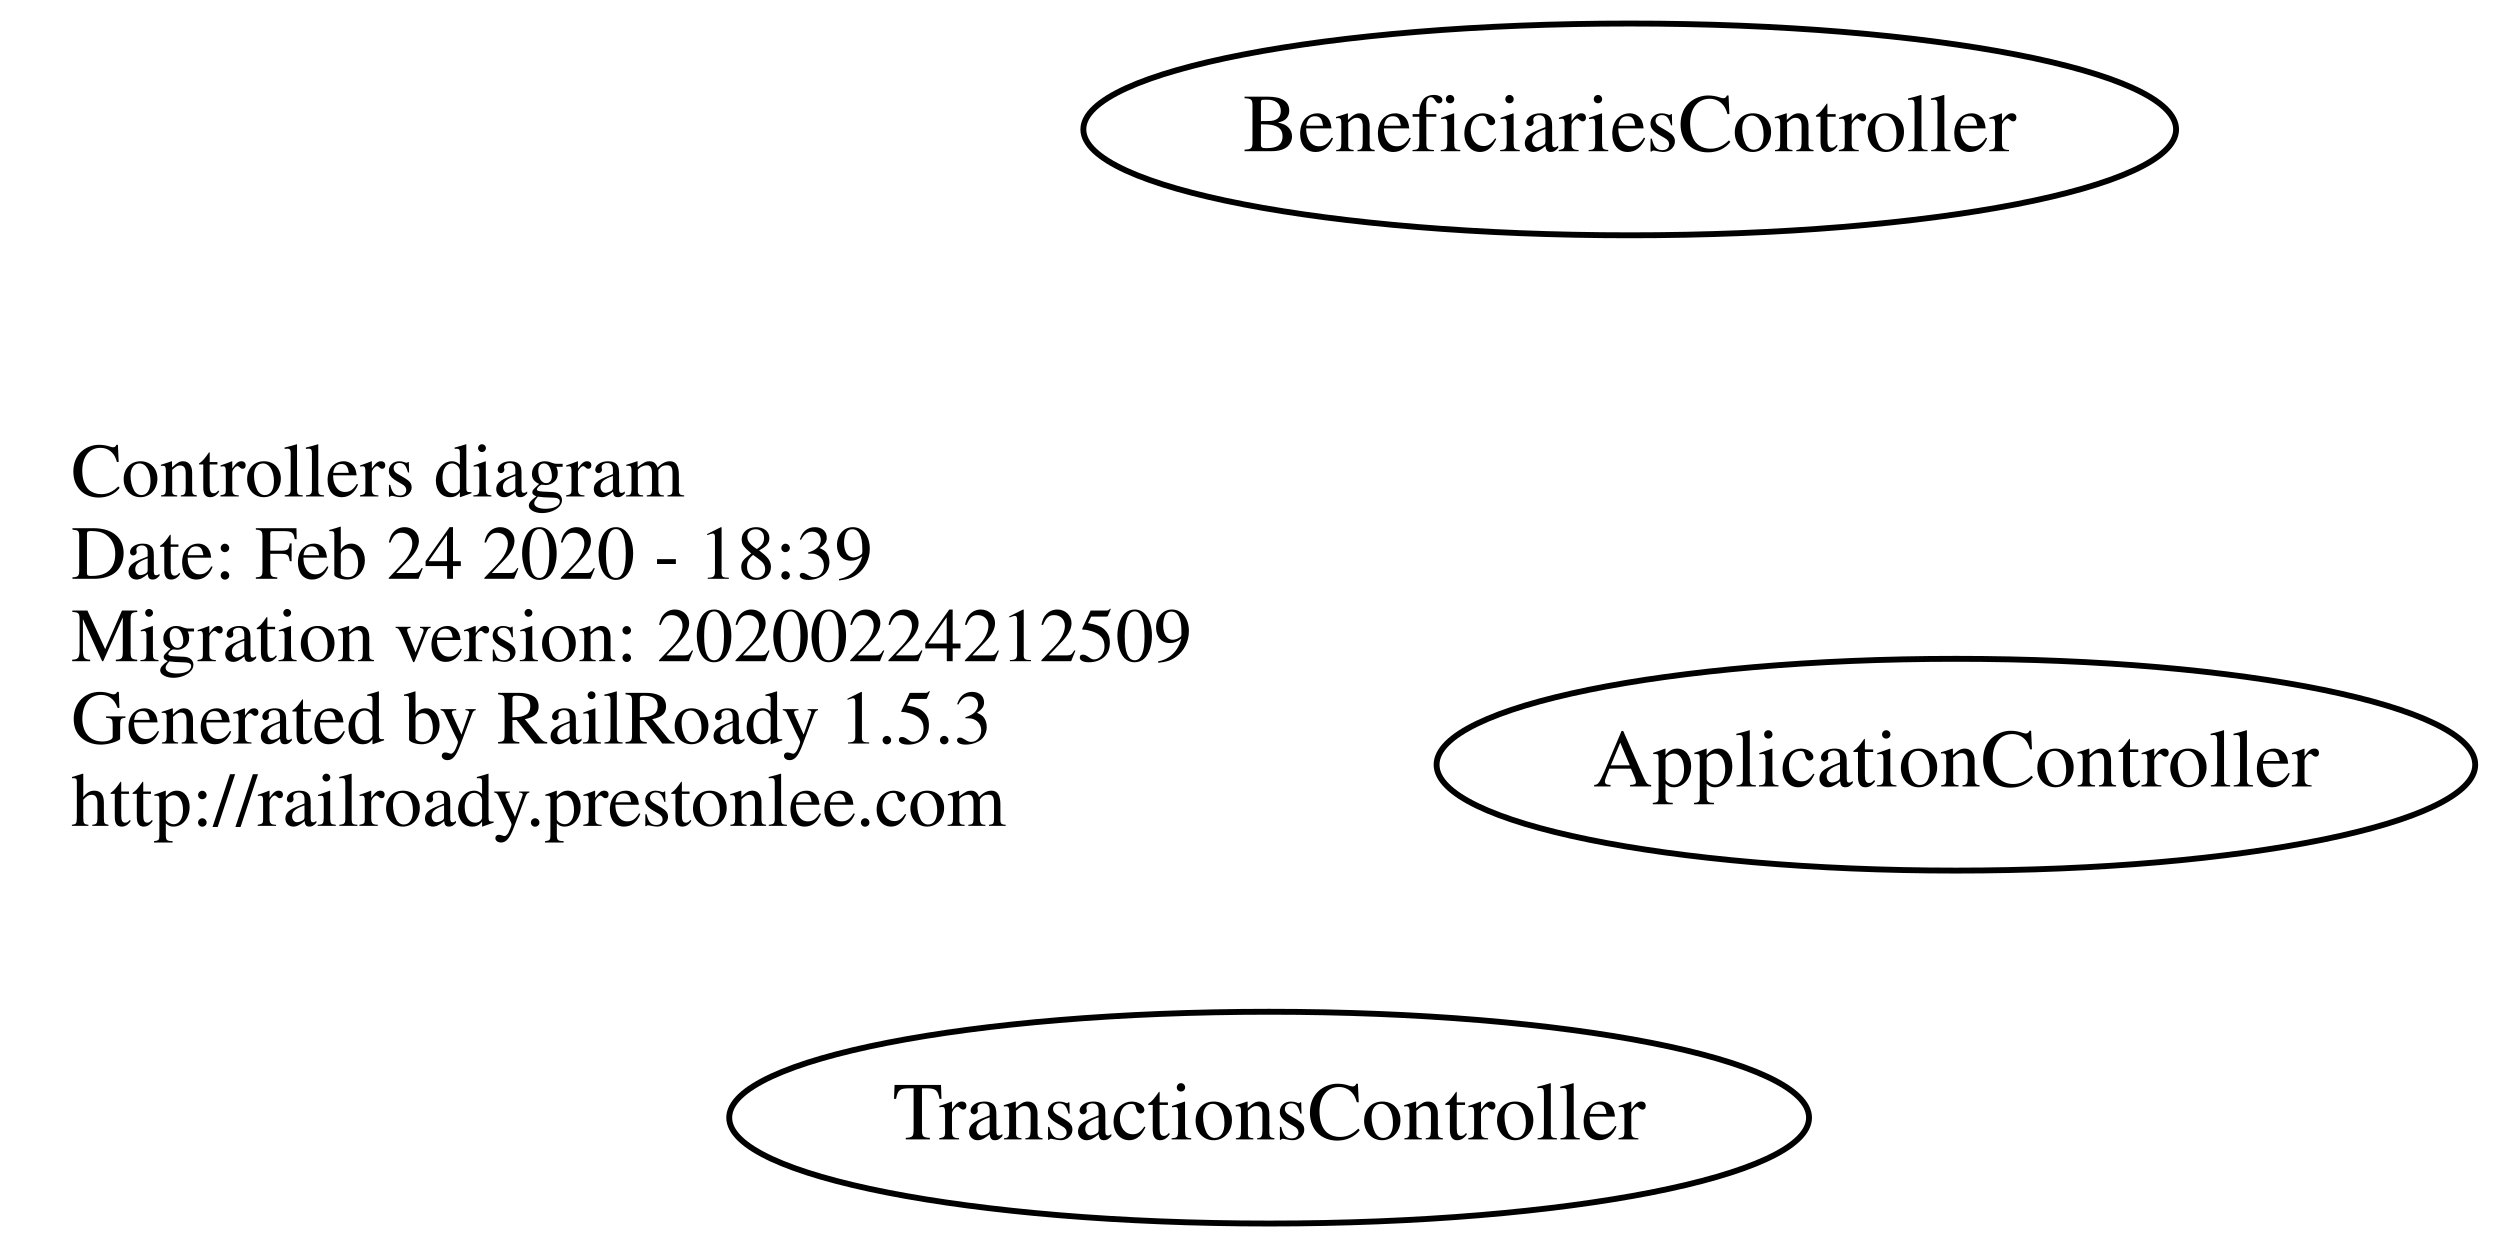
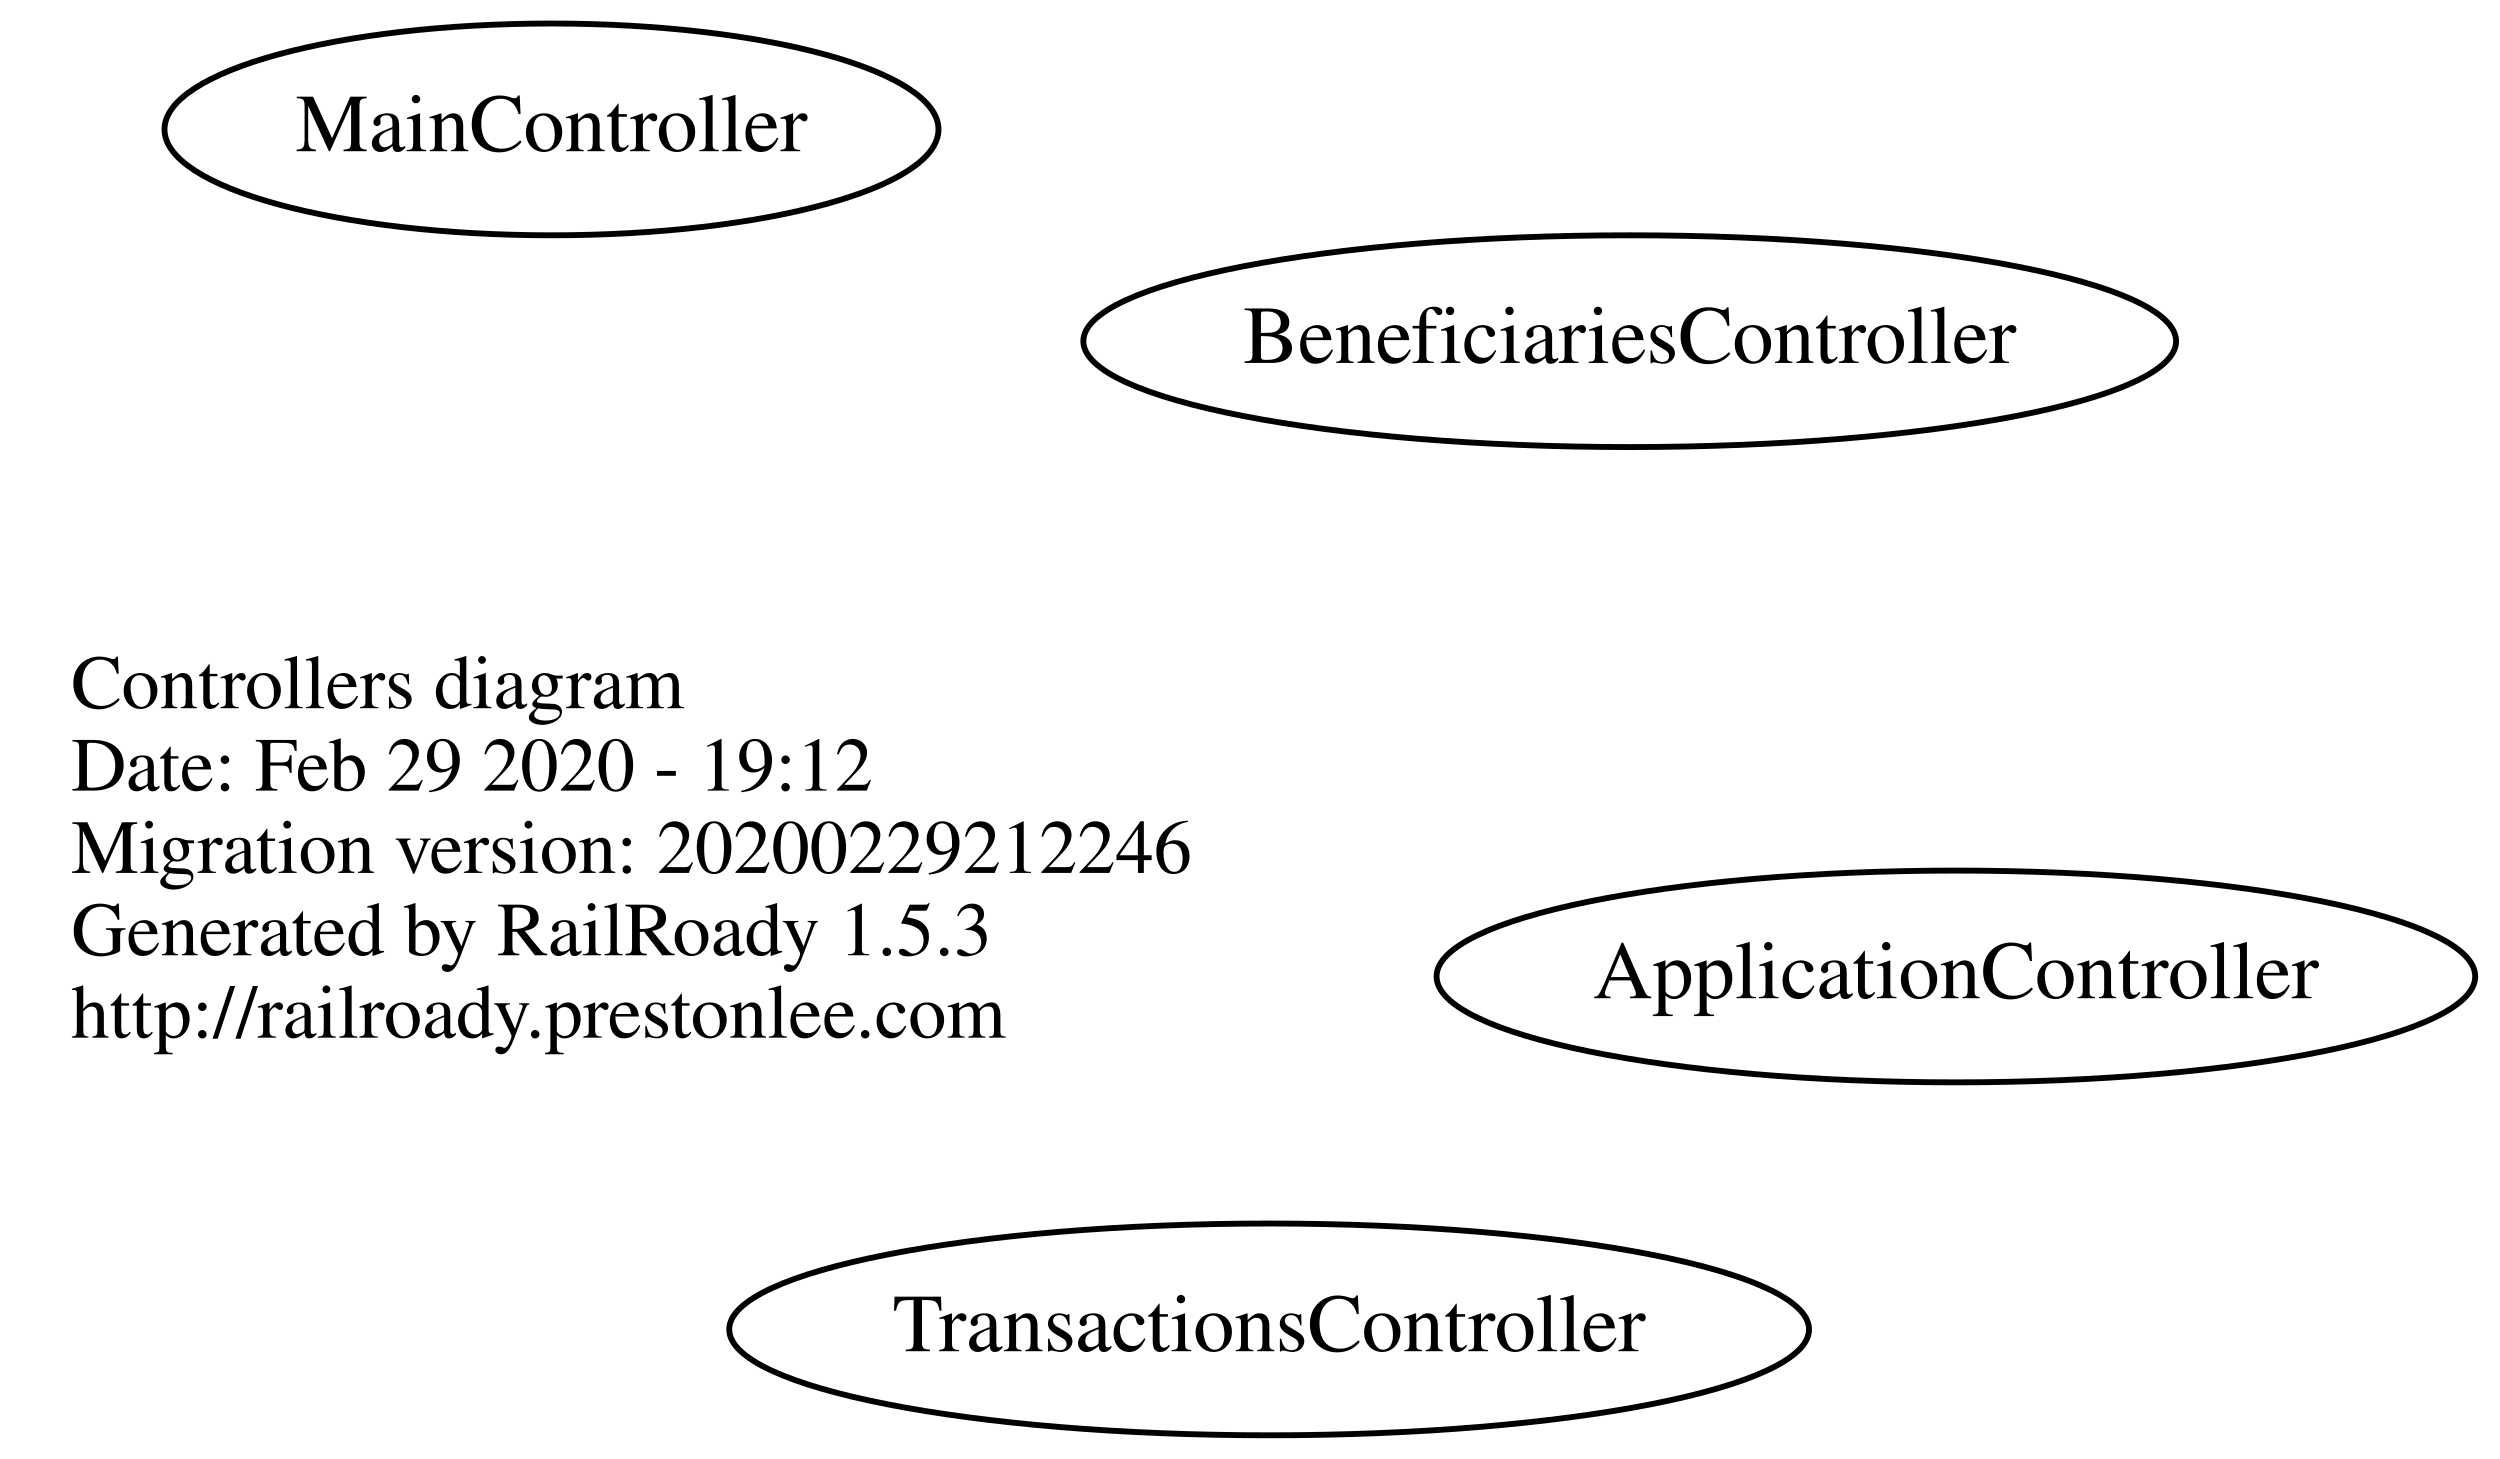
- <svg xmlns="http://www.w3.org/2000/svg" width="425pt" height="212pt" viewBox="0.00 0.00 424.78 212.00">
-   <g id="graph0" class="graph" transform="scale(1 1) rotate(0) translate(4 208)">
-     <polygon fill="transparent" stroke="transparent" points="-4,4 -4,-208 420.784,-208 420.784,4 -4,4" />
+ <svg xmlns="http://www.w3.org/2000/svg" width="425pt" height="248pt" viewBox="0.00 0.00 424.78 248.00">
+   <g id="graph0" class="graph" transform="scale(1 1) rotate(0) translate(4 244)">
+     <polygon fill="transparent" stroke="transparent" points="-4,4 -4,-244 420.784,-244 420.784,4 -4,4" />
    <g id="node1" class="node">
      <text text-anchor="start" x="8" y="-123.6" font-family="Times,serif" font-size="13.00" fill="#000000">Controllers diagram</text>
-       <text text-anchor="start" x="8" y="-109.6" font-family="Times,serif" font-size="13.00" fill="#000000">Date: Feb 24 2020 - 18:39</text>
-       <text text-anchor="start" x="8" y="-95.6" font-family="Times,serif" font-size="13.00" fill="#000000">Migration version: 20200224212509</text>
+       <text text-anchor="start" x="8" y="-109.6" font-family="Times,serif" font-size="13.00" fill="#000000">Date: Feb 29 2020 - 19:12</text>
+       <text text-anchor="start" x="8" y="-95.6" font-family="Times,serif" font-size="13.00" fill="#000000">Migration version: 20200229212246</text>
      <text text-anchor="start" x="8" y="-81.6" font-family="Times,serif" font-size="13.00" fill="#000000">Generated by RailRoady 1.5.3</text>
      <text text-anchor="start" x="8" y="-67.6" font-family="Times,serif" font-size="13.00" fill="#000000">http://railroady.prestonlee.com</text>
    </g>
    <g id="node2" class="node">
      <ellipse fill="none" stroke="#000000" cx="272.942" cy="-186" rx="92.883" ry="18" />
      <text text-anchor="middle" x="272.942" y="-182.3" font-family="Times,serif" font-size="14.00" fill="#000000">BeneficiariesController</text>
    </g>
    <g id="node3" class="node">
+       <ellipse fill="none" stroke="#000000" cx="89.644" cy="-222" rx="65.789" ry="18" />
+       <text text-anchor="middle" x="89.644" y="-218.3" font-family="Times,serif" font-size="14.00" fill="#000000">MainController</text>
+     </g>
+     <g id="node4" class="node">
      <ellipse fill="none" stroke="#000000" cx="211.642" cy="-18" rx="91.784" ry="18" />
      <text text-anchor="middle" x="211.642" y="-14.3" font-family="Times,serif" font-size="14.00" fill="#000000">TransactionsController</text>
    </g>
-     <g id="node4" class="node">
+     <g id="node5" class="node">
      <ellipse fill="none" stroke="#000000" cx="328.392" cy="-78" rx="88.284" ry="18" />
      <text text-anchor="middle" x="328.392" y="-74.3" font-family="Times,serif" font-size="14.00" fill="#000000">ApplicationController</text>
    </g>
  </g>
</svg>
